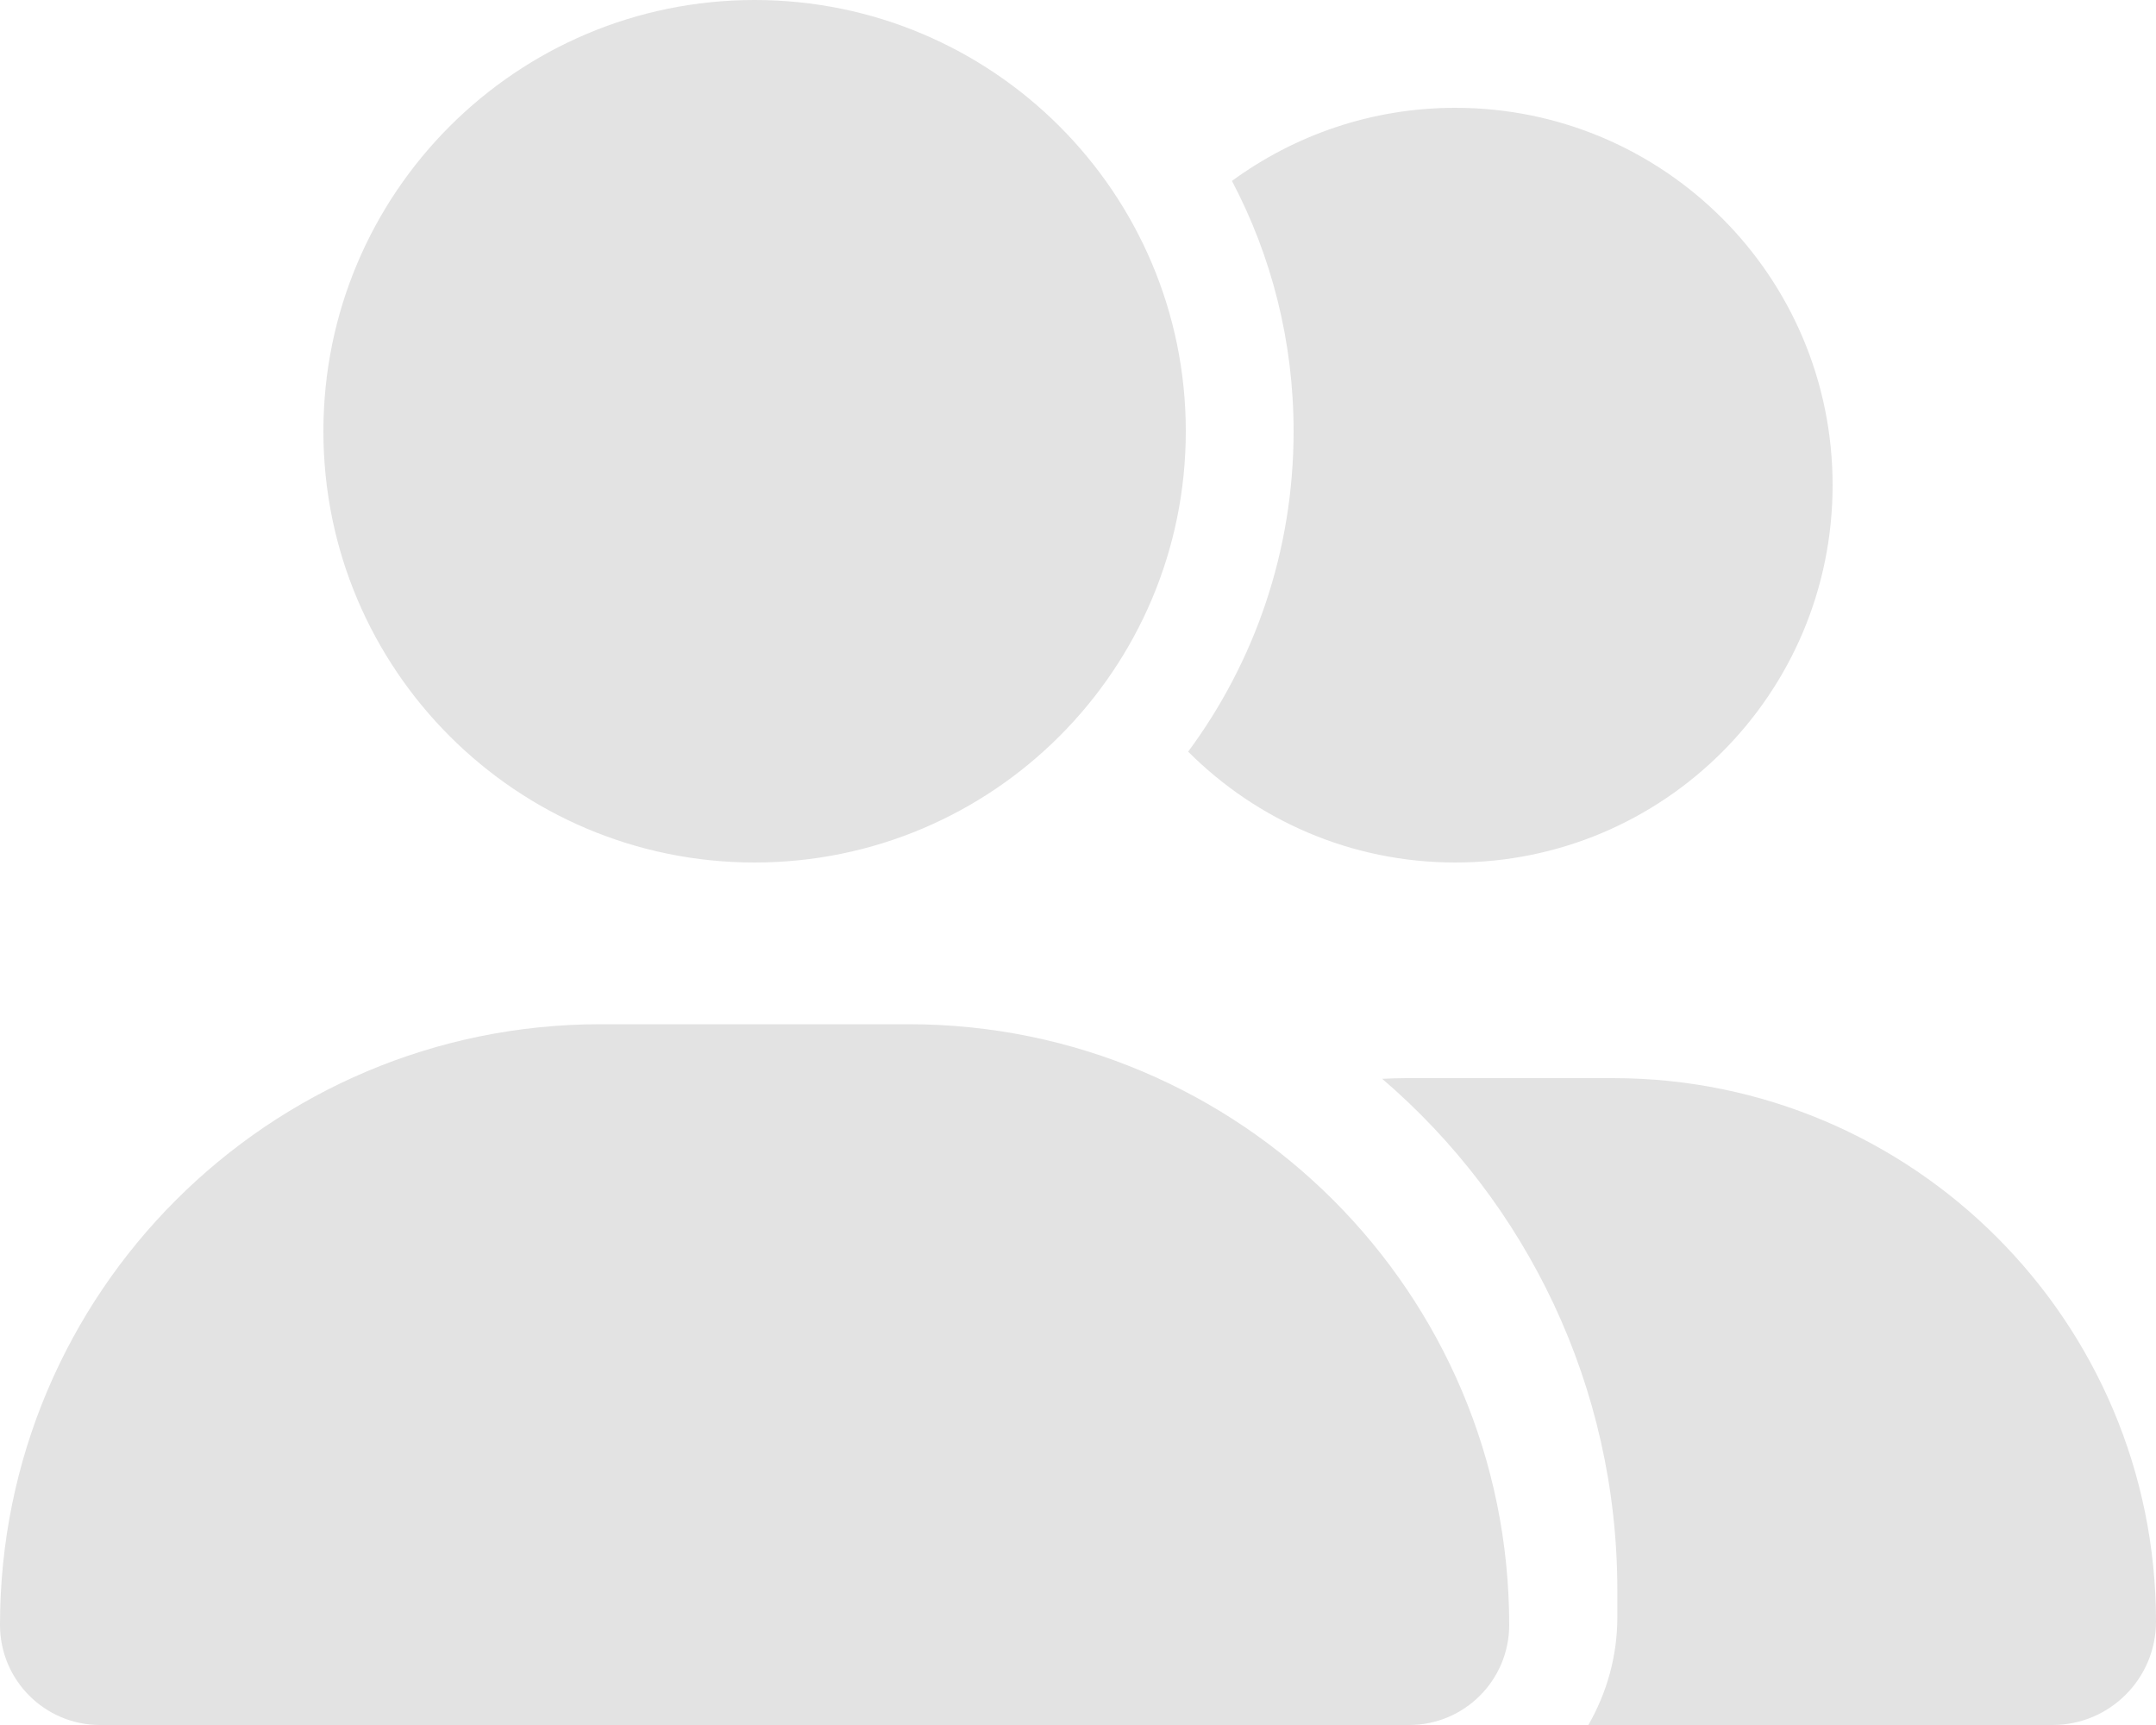
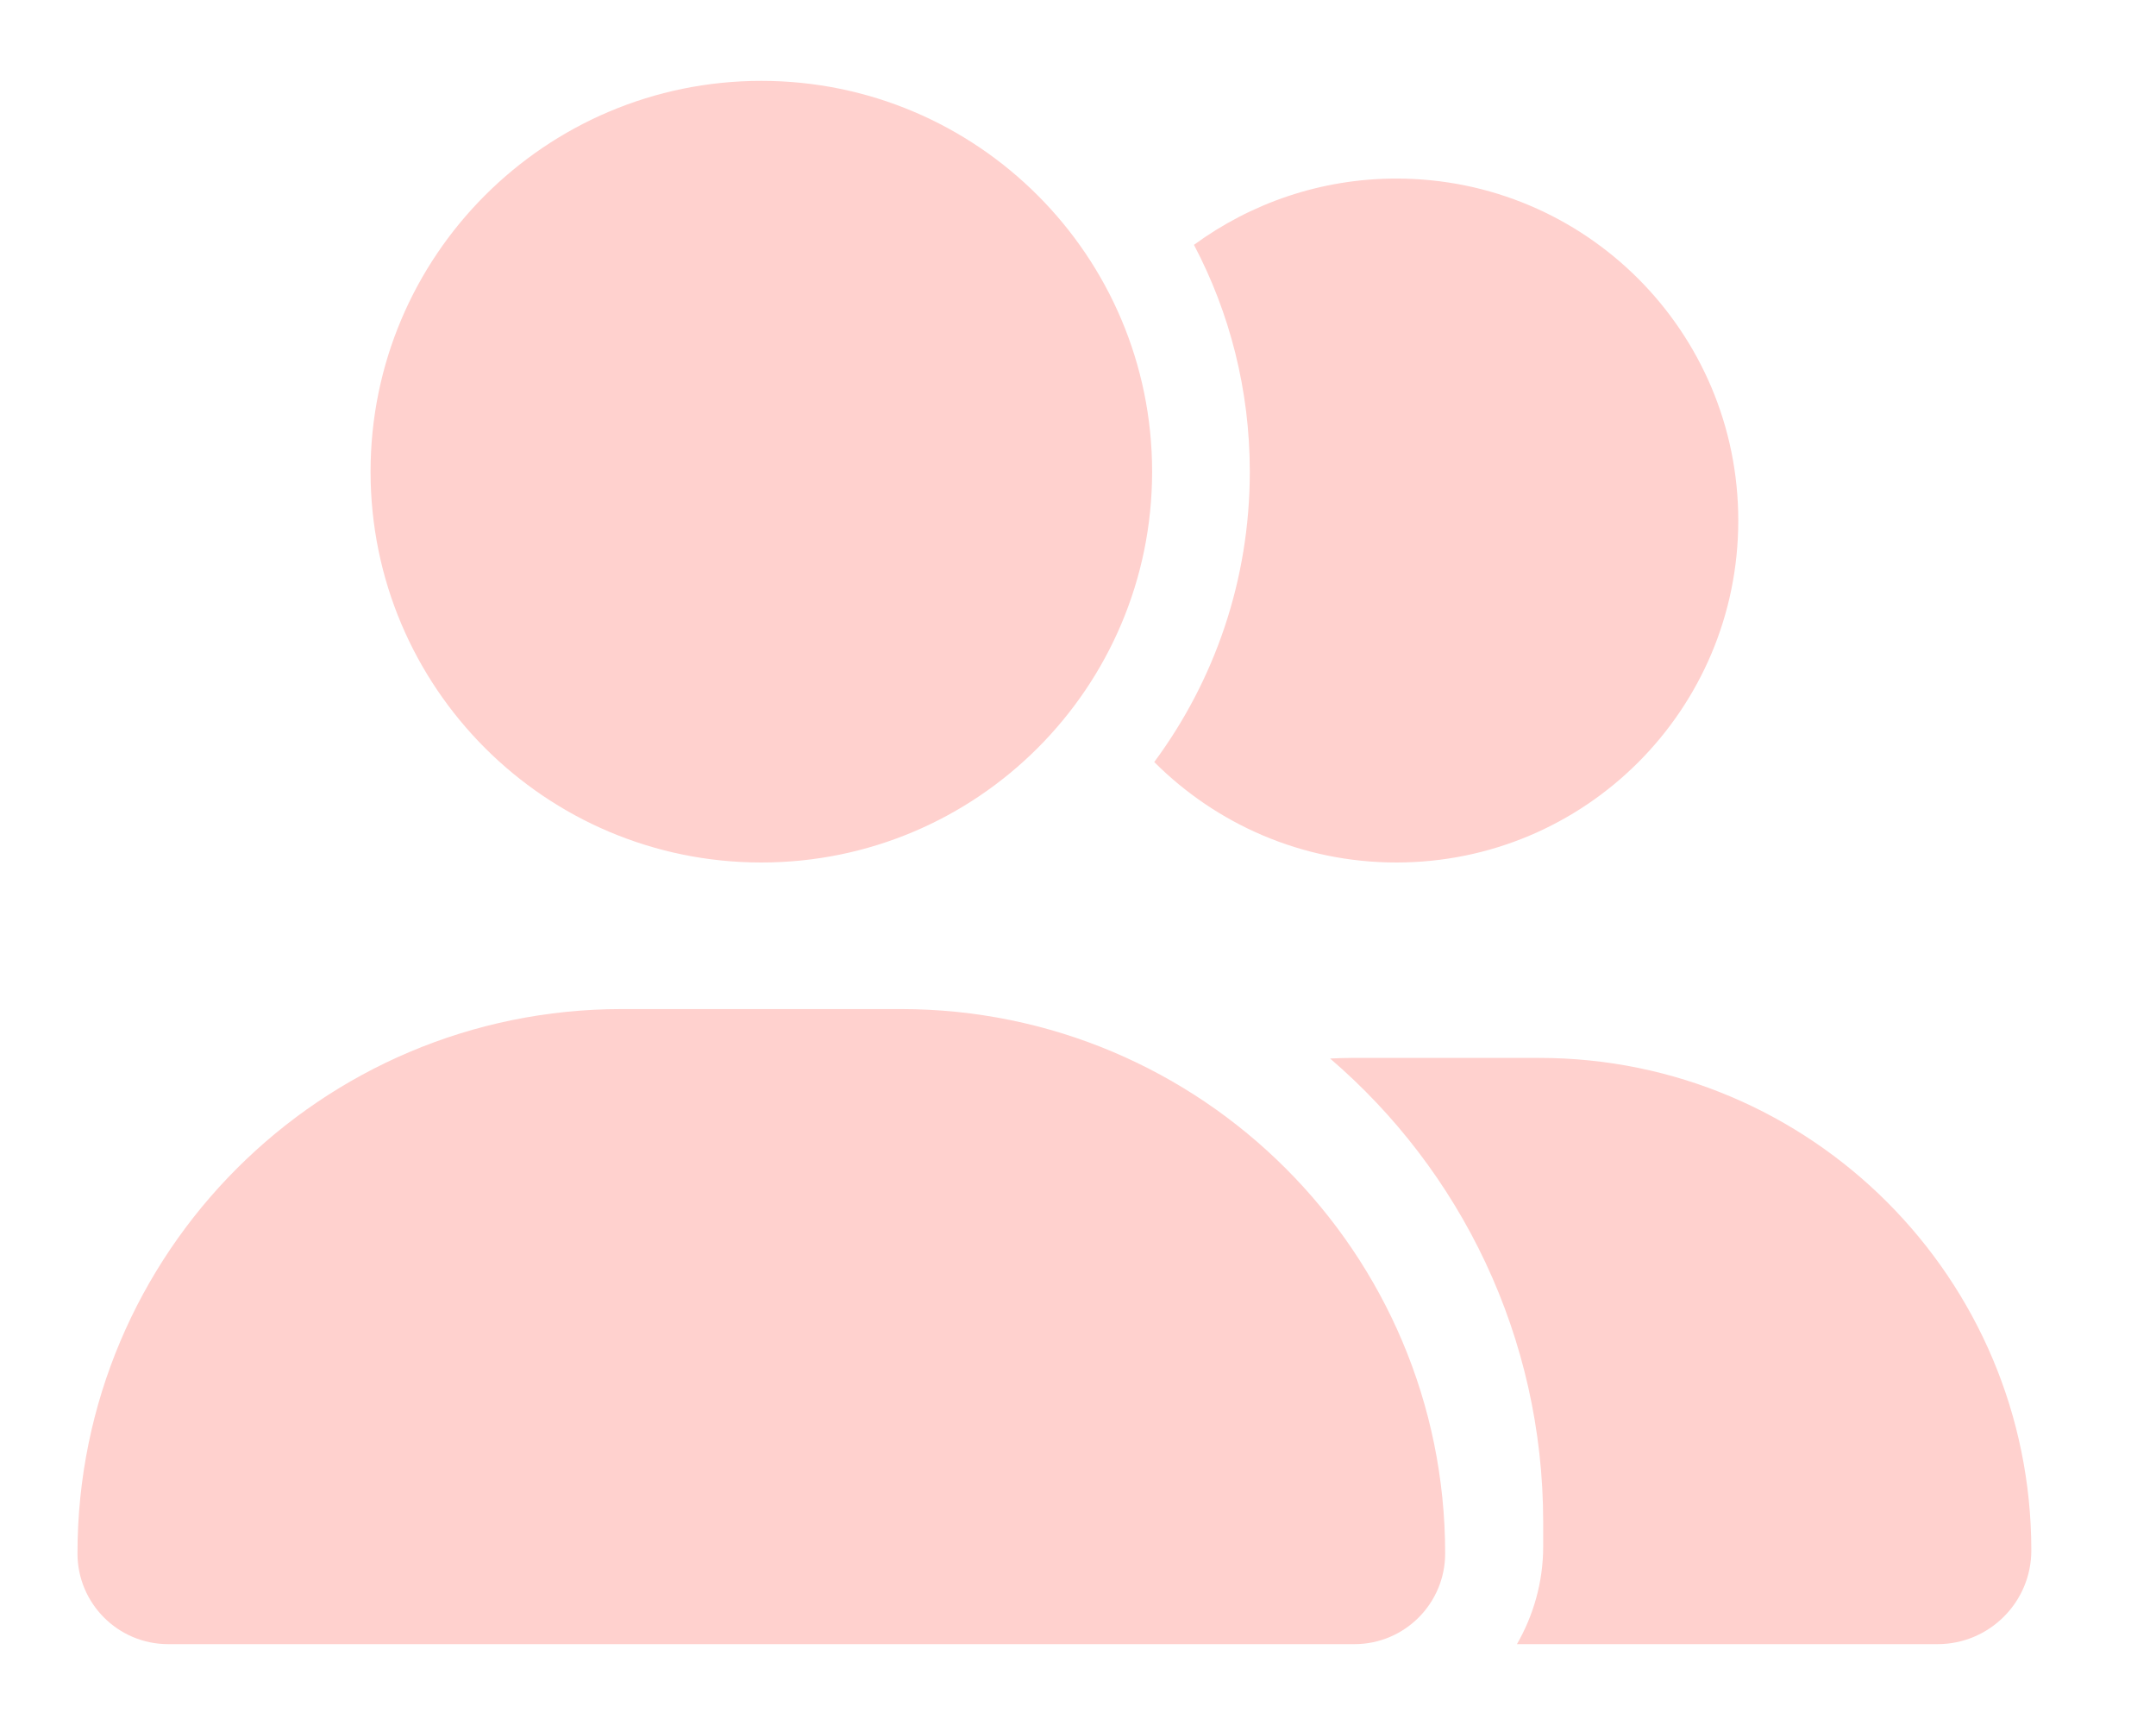
<svg xmlns="http://www.w3.org/2000/svg" id="Layer_1" version="1.1" viewBox="0 0 640 512">
  <defs>
    <style>
      .st0 {
-         fill: #e3e3e3;
+         fill: #ffd1ce;
      }
    </style>
  </defs>
-   <path class="st0" d="M96,128C96,57.31,153.31,0,224,0s128,57.31,128,128-57.31,128-128,128-128-57.31-128-128ZM0,482.3c0-98.5,79.8-178.3,178.3-178.3h91.4c98.5,0,178.3,79.8,178.3,178.3,0,16.4-13.3,29.7-29.7,29.7H29.7c-16.4,0-29.7-13.3-29.7-29.7ZM609.3,512h-137.8c5.4-9.4,8.6-20.3,8.6-32v-8c0-60.7-27.1-115.2-69.8-151.8,2.4-.1,4.7-.2,7.1-.2h61.4c89,0,161.2,72.2,161.2,161.3,0,17-13.8,30.7-30.7,30.7ZM432,256c-31,0-59-12.6-79.3-32.9,19.7-26.6,31.3-59.5,31.3-95.1,0-26.8-6.6-52.1-18.3-74.3,18.6-13.6,41.5-21.7,66.3-21.7,61.9,0,112,50.1,112,112s-50.1,112-112,112Z" />
+   <path class="st0" d="M110,140c0-64.06,51.94-116,116-116s116,51.94,116,116-51.94,116-116,116-116-51.94-116-116ZM23,461.08c0-89.27,72.32-161.58,161.58-161.58h82.83c89.27,0,161.58,72.32,161.58,161.58,0,14.86-12.05,26.92-26.92,26.92H49.92c-14.86,0-26.92-12.05-26.92-26.92ZM575.18,488h-124.88c4.89-8.52,7.79-18.4,7.79-29v-7.25c0-55.01-24.56-104.4-63.26-137.57,2.17-.09,4.26-.18,6.43-.18h55.64c80.66,0,146.09,65.43,146.09,146.18,0,15.41-12.51,27.82-27.82,27.82ZM414.5,256c-28.09,0-53.47-11.42-71.87-29.82,17.85-24.11,28.37-53.92,28.37-86.18,0-24.29-5.98-47.22-16.58-67.33,16.86-12.32,37.61-19.67,60.08-19.67,56.1,0,101.5,45.4,101.5,101.5s-45.4,101.5-101.5,101.5Z" />
</svg>
